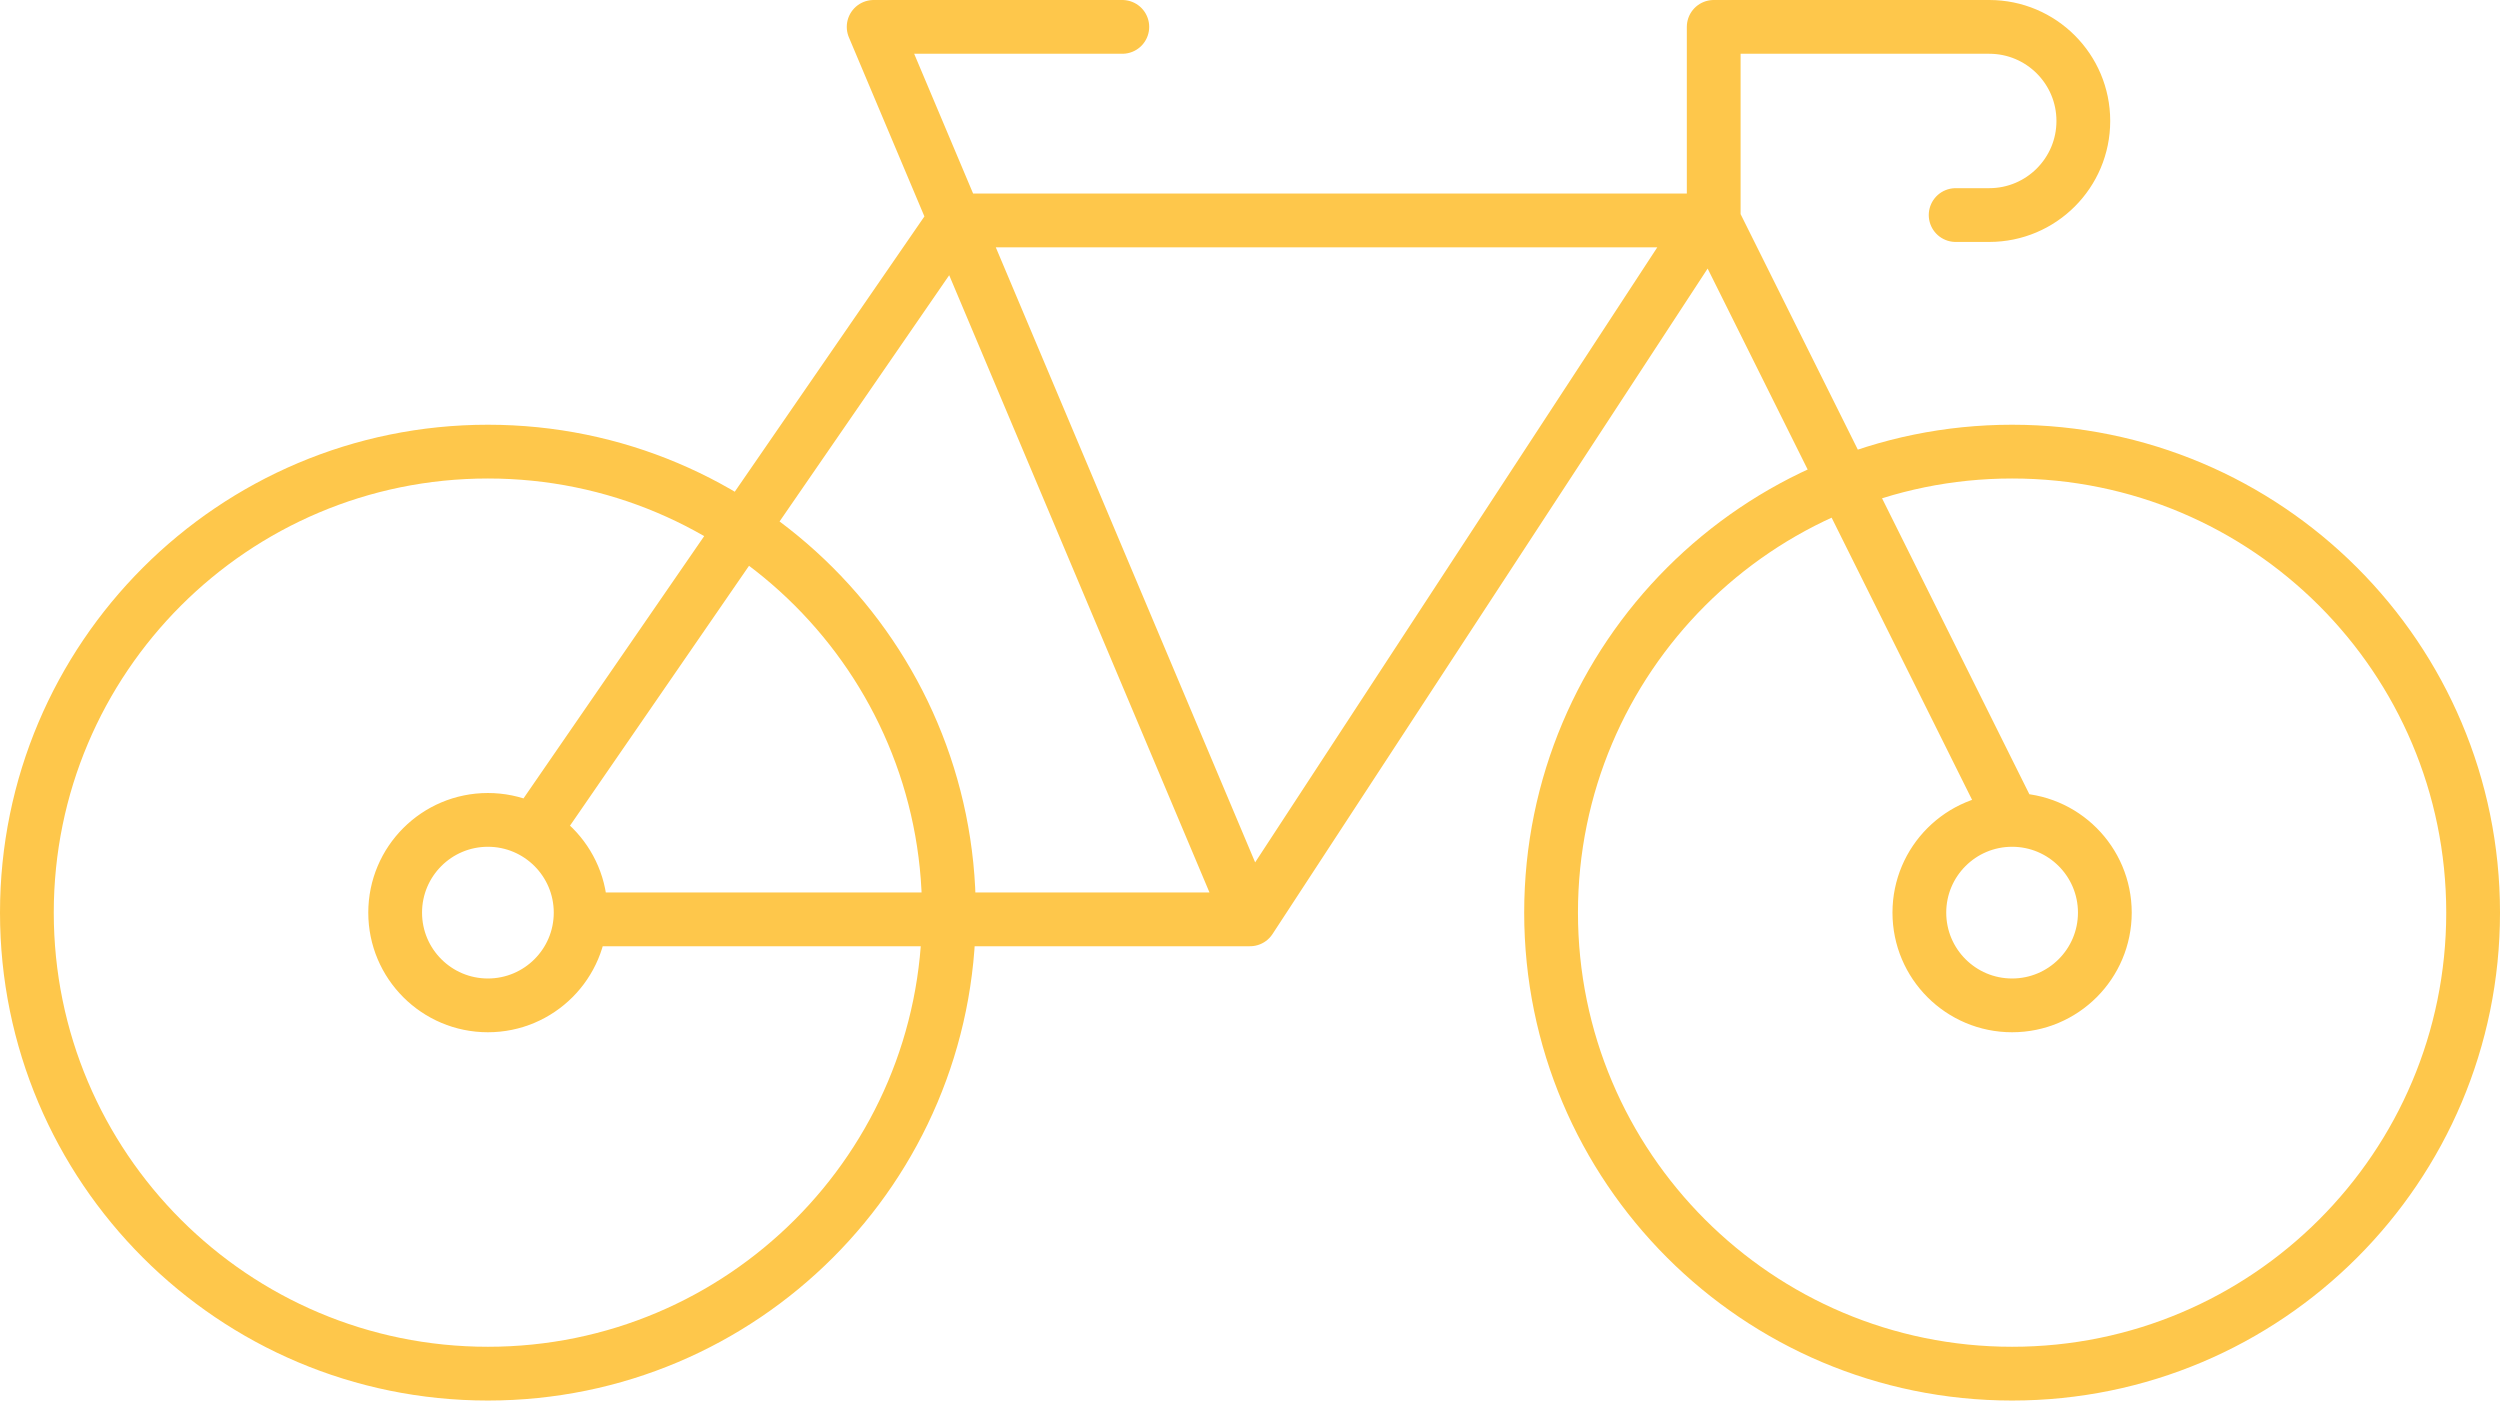
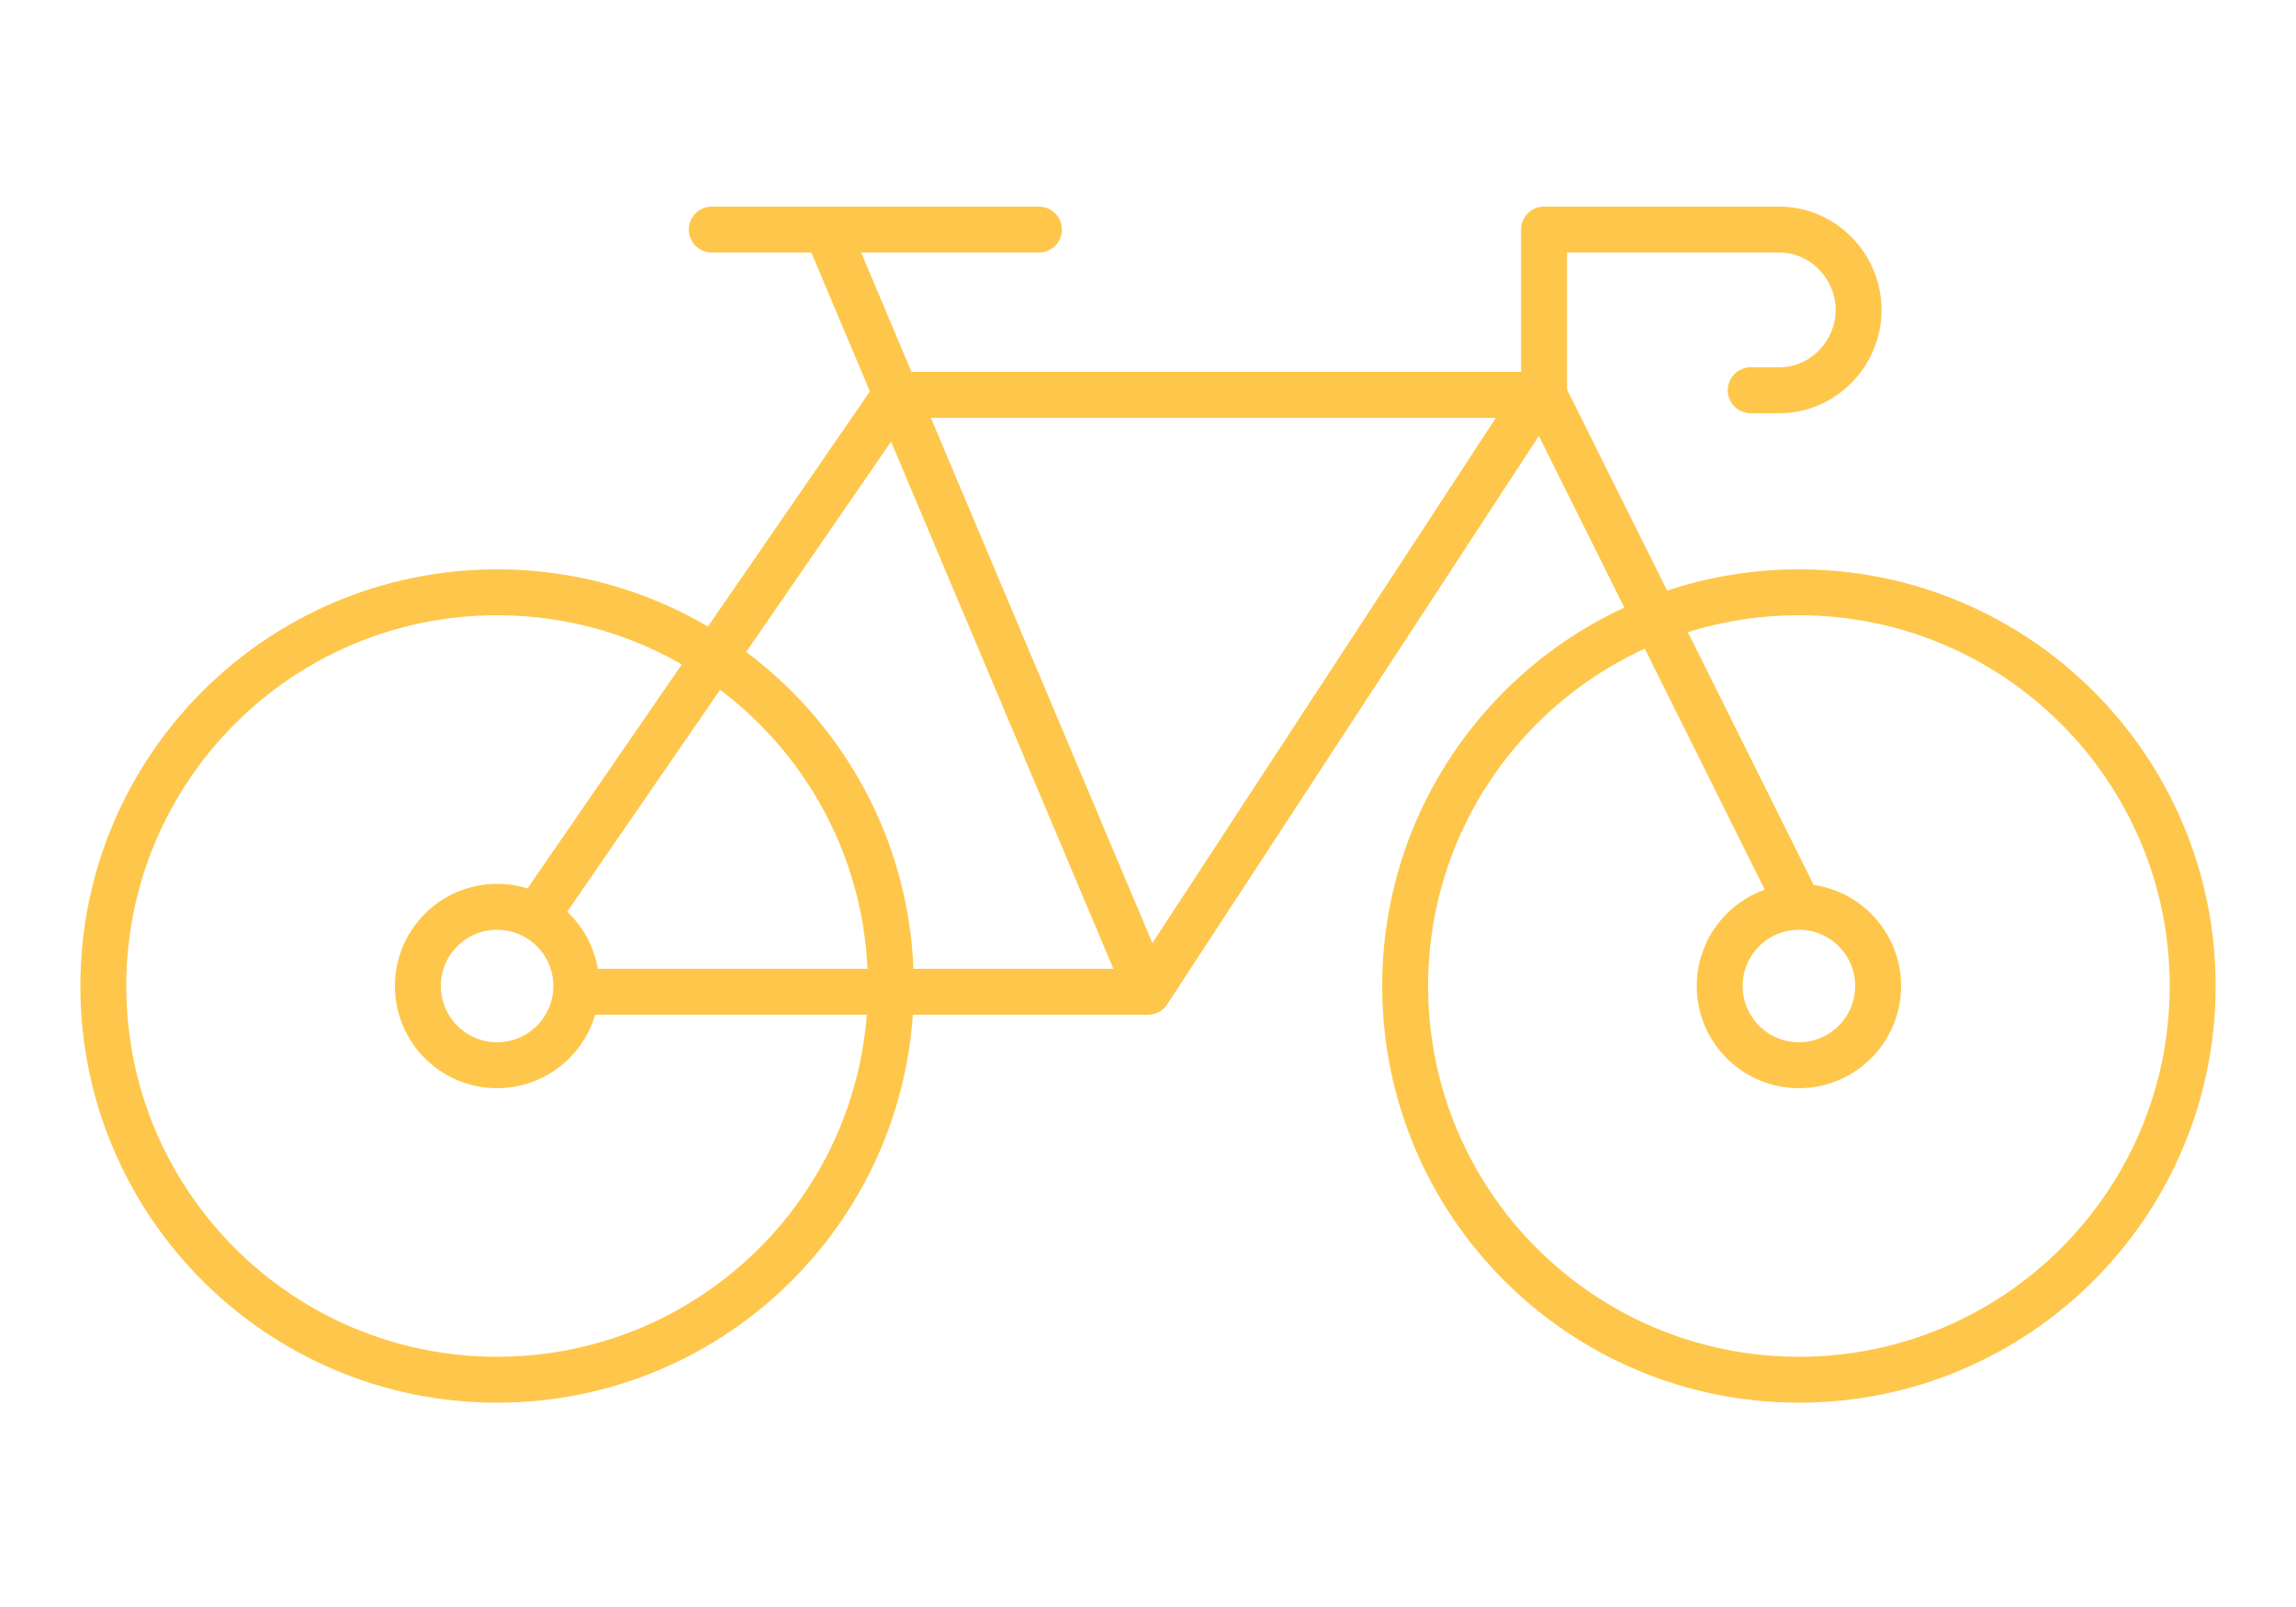
- <svg xmlns="http://www.w3.org/2000/svg" width="186" height="104.2" viewBox="0 0 186 104.2">
-   <path id="esporte" d="M47,79.4l31-45h56l-34,52m0,0H51m49,0L72,20H90.5m66.2,59a6.9,6.9,0,1,0,6.9,6.9A6.9,6.9,0,0,0,156.7,79Zm0,0L134.5,34.4V20H155a7,7,0,0,1,0,14h-2.5M77.6,85.9A34.3,34.3,0,1,1,43.3,51.6,34.3,34.3,0,0,1,77.6,85.9Zm113.4,0a34.3,34.3,0,1,1-34.3-34.3A34.3,34.3,0,0,1,191,85.9Zm-140.8,0A6.9,6.9,0,1,1,43.3,79a6.9,6.9,0,0,1,6.9,6.9Z" transform="translate(-7 -18)" fill="none" stroke="#fec74b" stroke-linecap="round" stroke-linejoin="round" stroke-miterlimit="10" stroke-width="4" />
+ <svg xmlns="http://www.w3.org/2000/svg" width="200" height="140" fill="none">
+   <path d="M47 79.4l31-45h56l-34 52m0 0H51m49 0L72 20H62h28.5m66.2 59a6.9 6.9 0 1 0 0 13.8 6.9 6.9 0 0 0 0-13.8zm0 0l-22.2-44.6V20H155c3.8 0 6.9 3.2 6.9 7s-3.1 7-6.9 7h-2.5M77.6 85.9c0 18.943-15.357 34.3-34.3 34.3C24.357 120.2 9 104.843 9 85.9c0-18.943 15.357-34.3 34.3-34.3 18.943 0 34.3 15.357 34.3 34.3zm113.4 0c0 18.943-15.357 34.3-34.3 34.3-18.943 0-34.3-15.357-34.3-34.3 0-18.943 15.357-34.3 34.3-34.3 18.943 0 34.3 15.357 34.3 34.3zm-140.8 0a6.9 6.9 0 1 1-13.8 0 6.9 6.9 0 0 1 13.8 0z" stroke="#FEC74B" stroke-width="4" stroke-miterlimit="10" stroke-linecap="round" stroke-linejoin="round" />
</svg>
